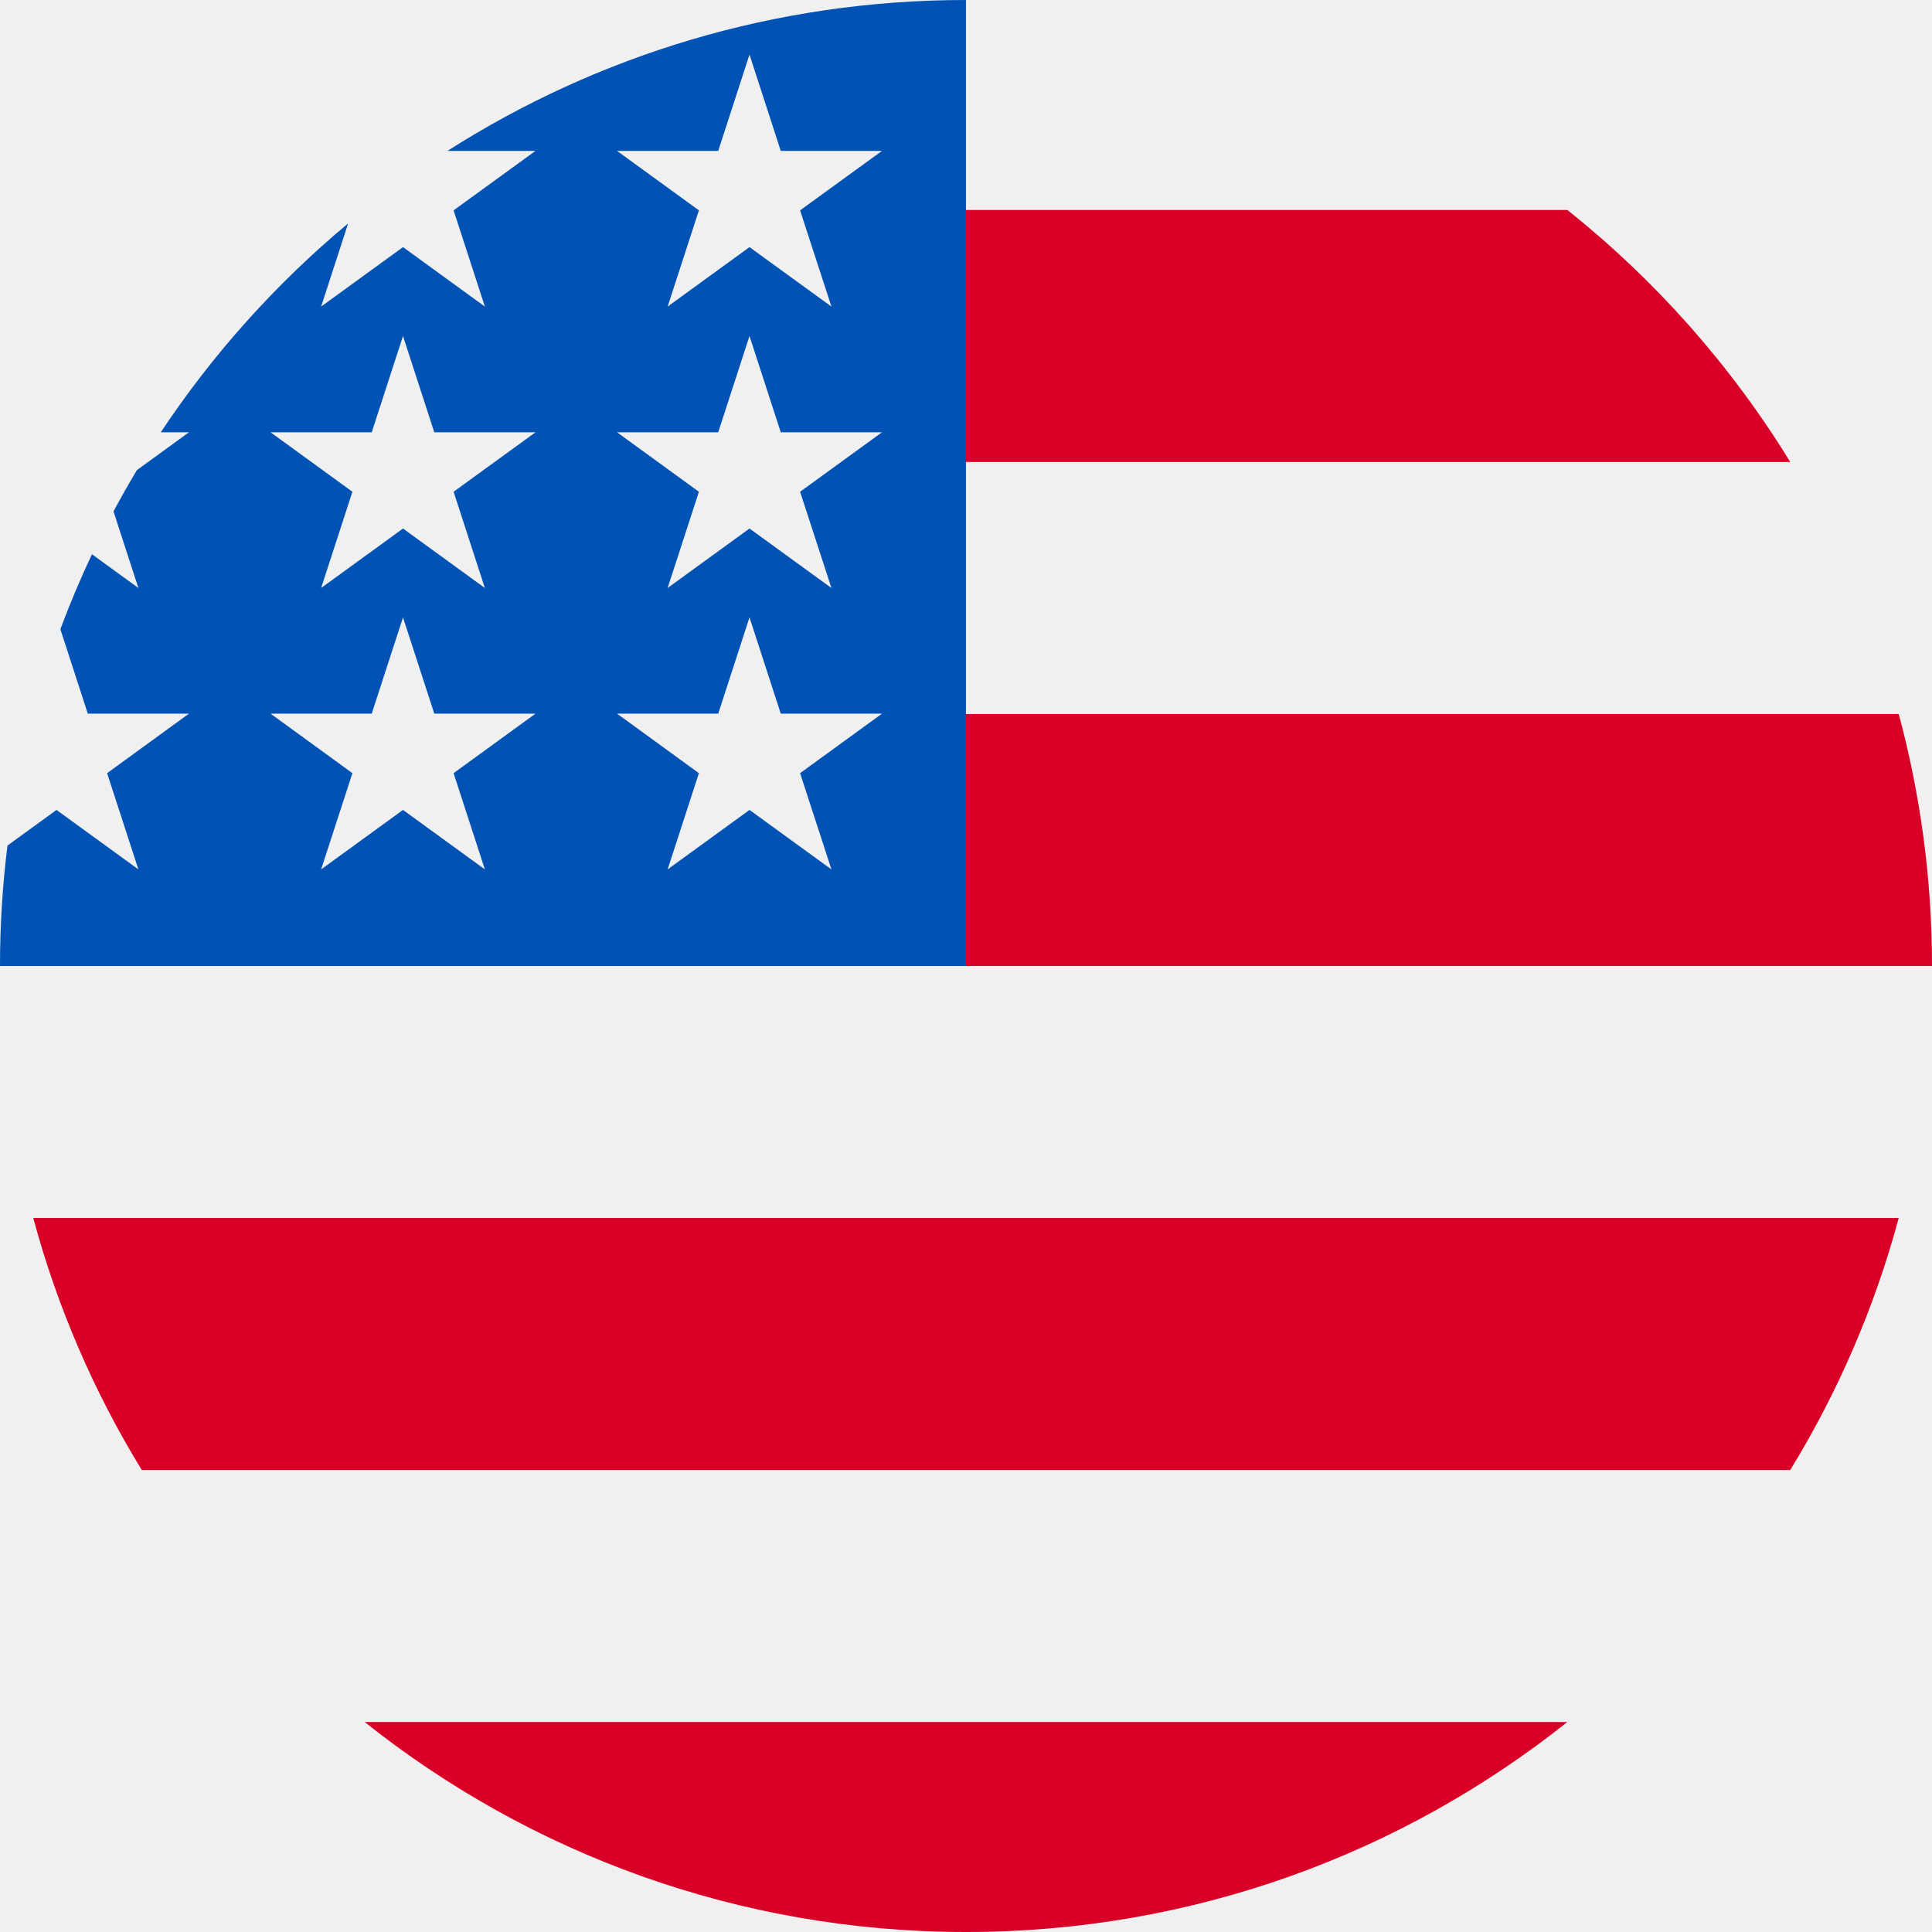
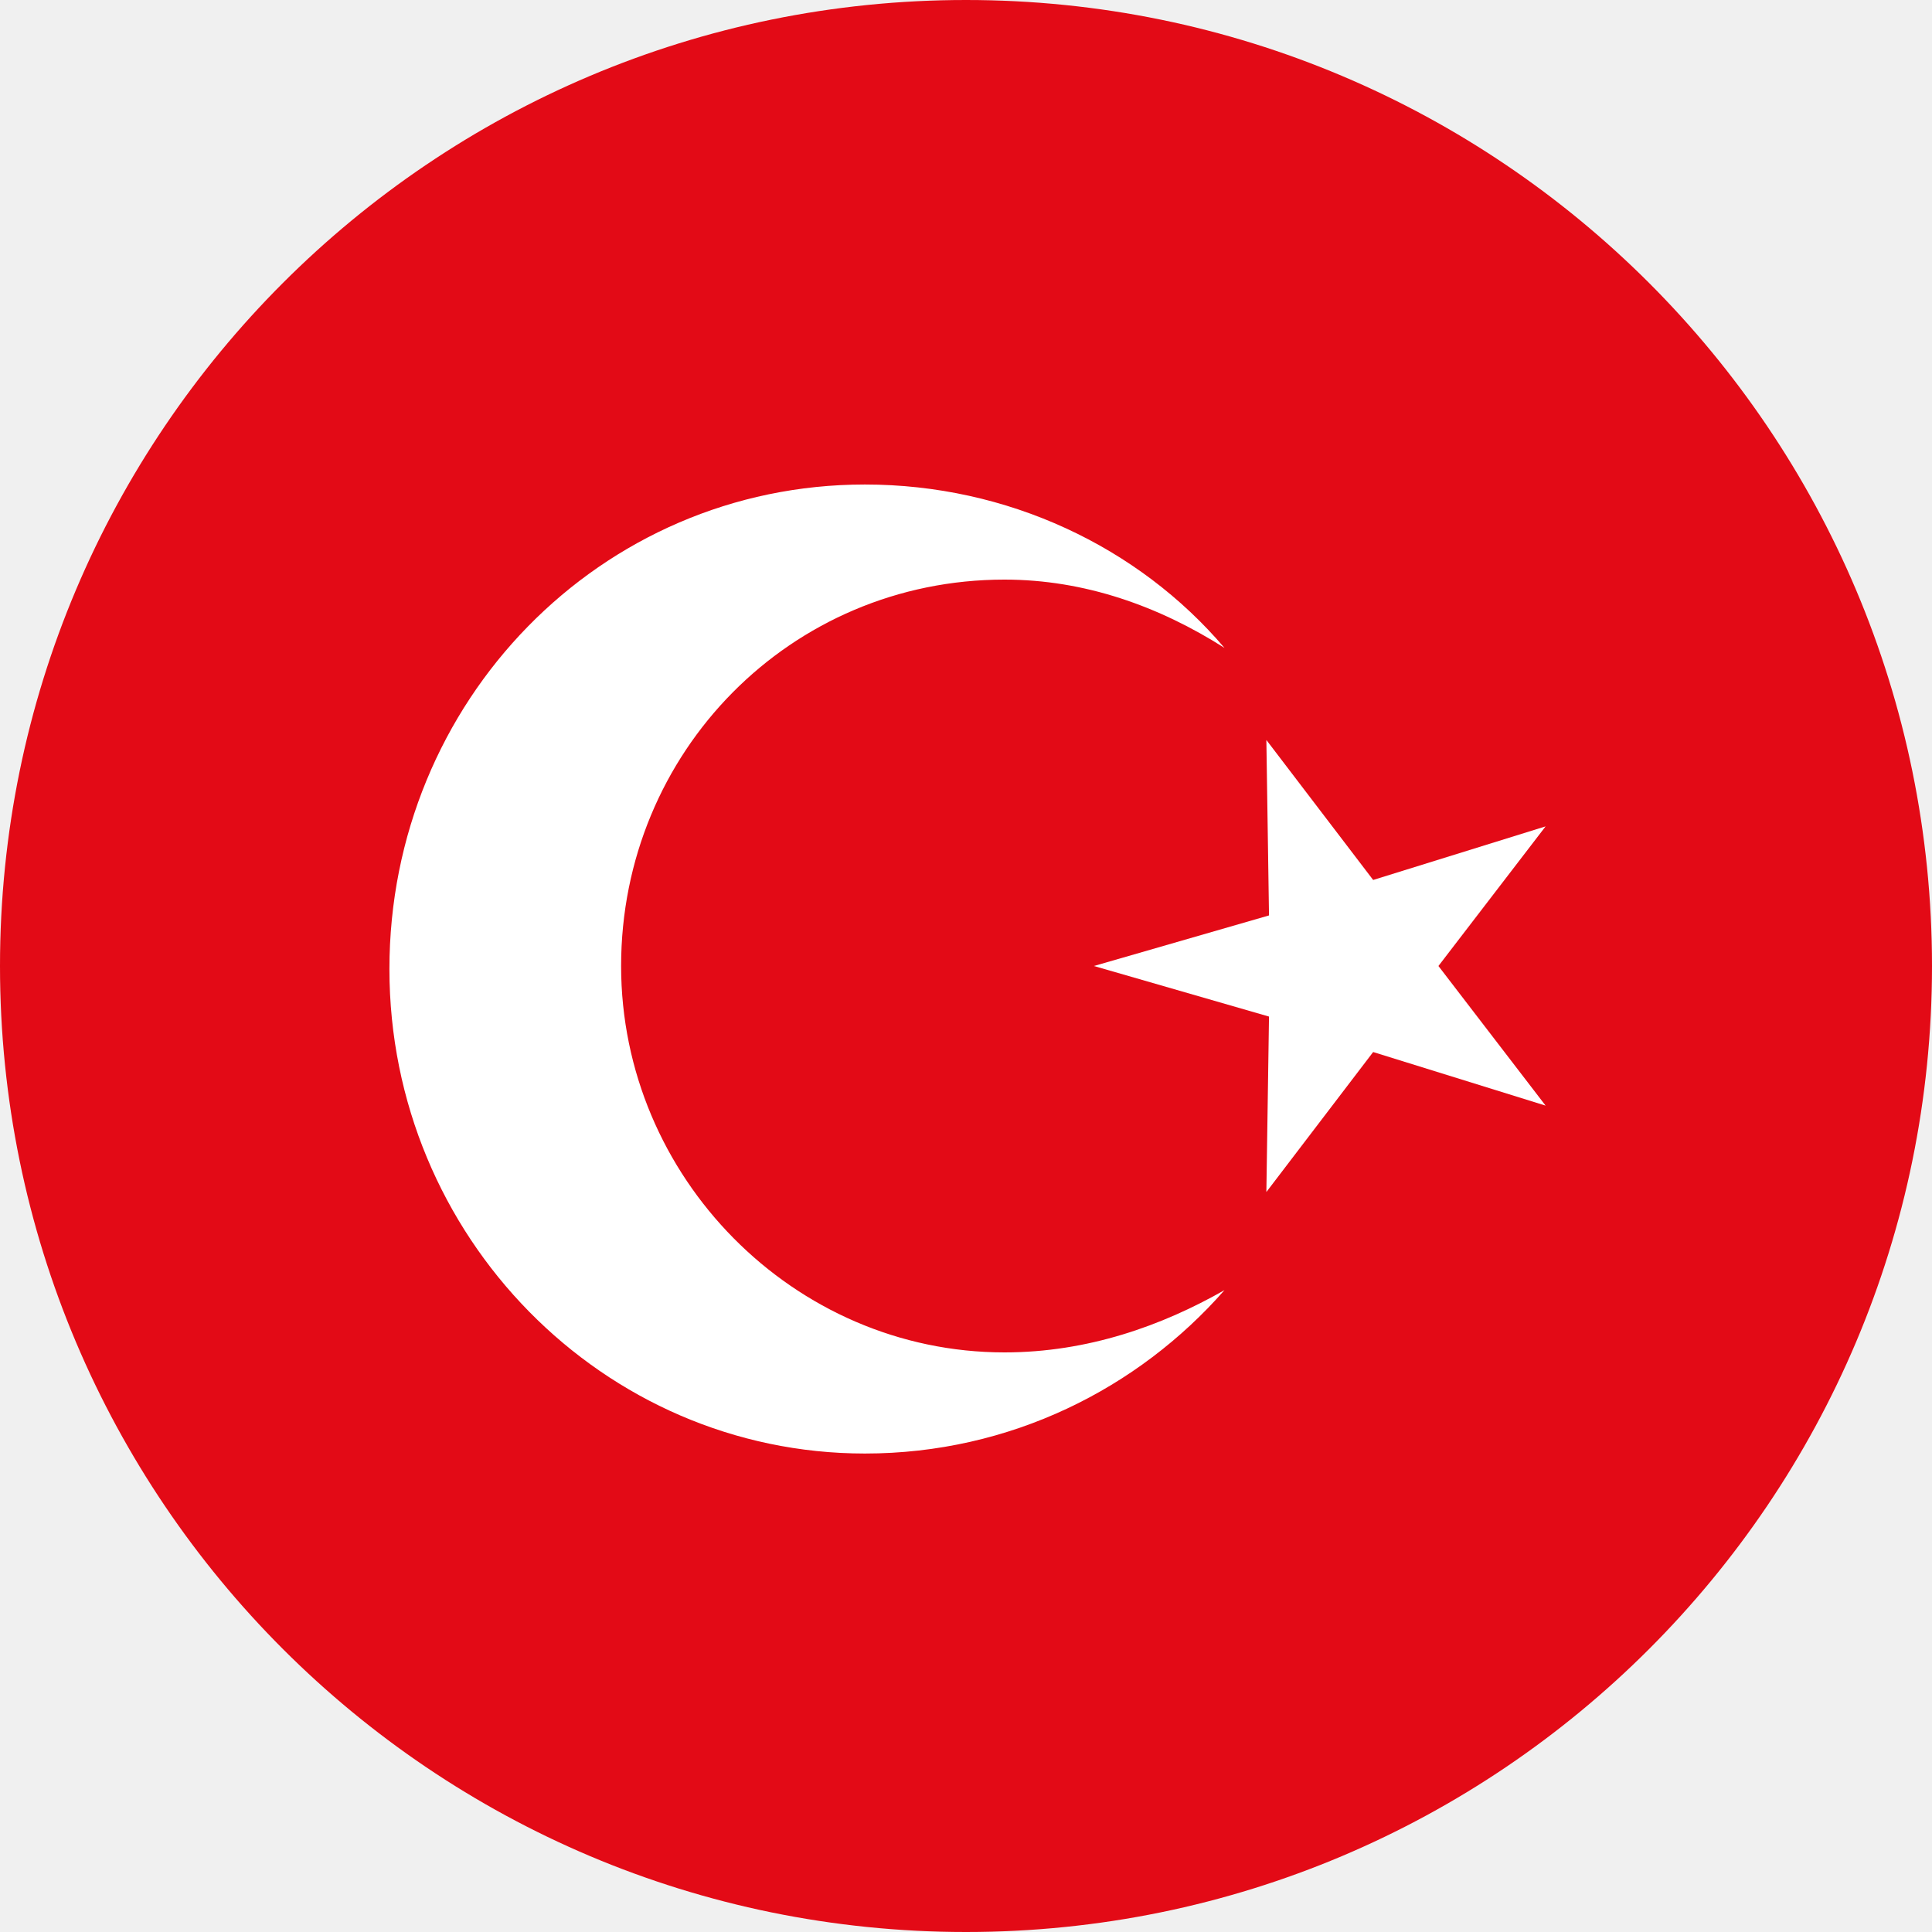
- <svg xmlns="http://www.w3.org/2000/svg" width="32" height="32" viewBox="0 0 32 32" fill="none">
-   <path d="M16 32C24.837 32 32 24.837 32 16C32 7.163 24.837 0 16 0C7.163 0 0 7.163 0 16C0 24.837 7.163 32 16 32Z" fill="#F0F0F0" />
-   <path d="M15.304 16H32C32 14.556 31.807 13.157 31.449 11.826H15.304V16Z" fill="#D80027" />
-   <path d="M15.304 7.652H29.652C28.672 6.054 27.42 4.641 25.96 3.478H15.304V7.652Z" fill="#D80027" />
-   <path d="M16 32C19.766 32 23.227 30.698 25.96 28.522H6.04C8.773 30.698 12.235 32 16 32Z" fill="#D80027" />
-   <path d="M2.348 24.348H29.652C30.438 23.065 31.048 21.662 31.449 20.174H0.551C0.952 21.662 1.562 23.065 2.348 24.348Z" fill="#D80027" />
-   <path d="M7.412 2.499H8.87L7.513 3.484L8.031 5.078L6.675 4.093L5.319 5.078L5.766 3.701C4.572 4.696 3.526 5.861 2.663 7.16H3.13L2.267 7.787C2.133 8.011 2.004 8.239 1.88 8.47L2.292 9.739L1.523 9.18C1.332 9.585 1.157 10 1 10.422L1.454 11.82H3.13L1.774 12.806L2.292 14.4L0.936 13.415L0.124 14.005C0.042 14.659 0 15.324 0 16H16C16 7.163 16 6.122 16 0C12.839 0 9.893 0.917 7.412 2.499ZM8.031 14.4L6.675 13.415L5.319 14.4L5.837 12.806L4.481 11.82H6.157L6.675 10.226L7.193 11.82H8.87L7.513 12.806L8.031 14.4ZM7.513 8.145L8.031 9.739L6.675 8.754L5.319 9.739L5.837 8.145L4.481 7.16H6.157L6.675 5.565L7.193 7.16H8.87L7.513 8.145ZM13.771 14.4L12.414 13.415L11.058 14.4L11.576 12.806L10.22 11.82H11.896L12.414 10.226L12.932 11.82H14.609L13.252 12.806L13.771 14.4ZM13.252 8.145L13.771 9.739L12.414 8.754L11.058 9.739L11.576 8.145L10.22 7.16H11.896L12.414 5.565L12.932 7.16H14.609L13.252 8.145ZM13.252 3.484L13.771 5.078L12.414 4.093L11.058 5.078L11.576 3.484L10.22 2.499H11.896L12.414 0.904L12.932 2.499H14.609L13.252 3.484Z" fill="#0052B4" />
+ <svg xmlns="http://www.w3.org/2000/svg" version="1.1" id="Layer_1" x="0px" y="0px" viewBox="0 0 512 512" style="enable-background:new 0 0 512 512;" xml:space="preserve">
+   <style type="text/css">
+ 	.st0{fill:#E30A16;}
+   .st1{fill:#FFFFFF;}
+ </style>
+   <g id="XMLID_2_">
+     <circle id="XMLID_4_" class="st0" cx="256" cy="256" r="256" />
+     <polygon id="XMLID_5_" class="st1" points="335.6,315.9 336.3,269.4 289.9,256 336.3,242.6 335.6,196.1 363.9,233.2 409.6,219   381.2,256 409.6,293 363.9,278.8  " />
+     <path id="XMLID_6_" class="st1" d="M266.2,358.4c-55.9,0-101.6-46.5-101.6-102.4c0-56.7,44.9-102.4,101.6-102.4   c21.3,0,41,7.1,58.3,18.1c-22.8-26.8-57.5-43.3-95.3-43.3c-70.1,0-126,57.5-126,128.4s56.7,128.4,126,128.4   c38.6,0,72.5-17.3,95.3-43.3C308,351.3,288.3,358.4,266.2,358.4" />
+   </g>
</svg>
